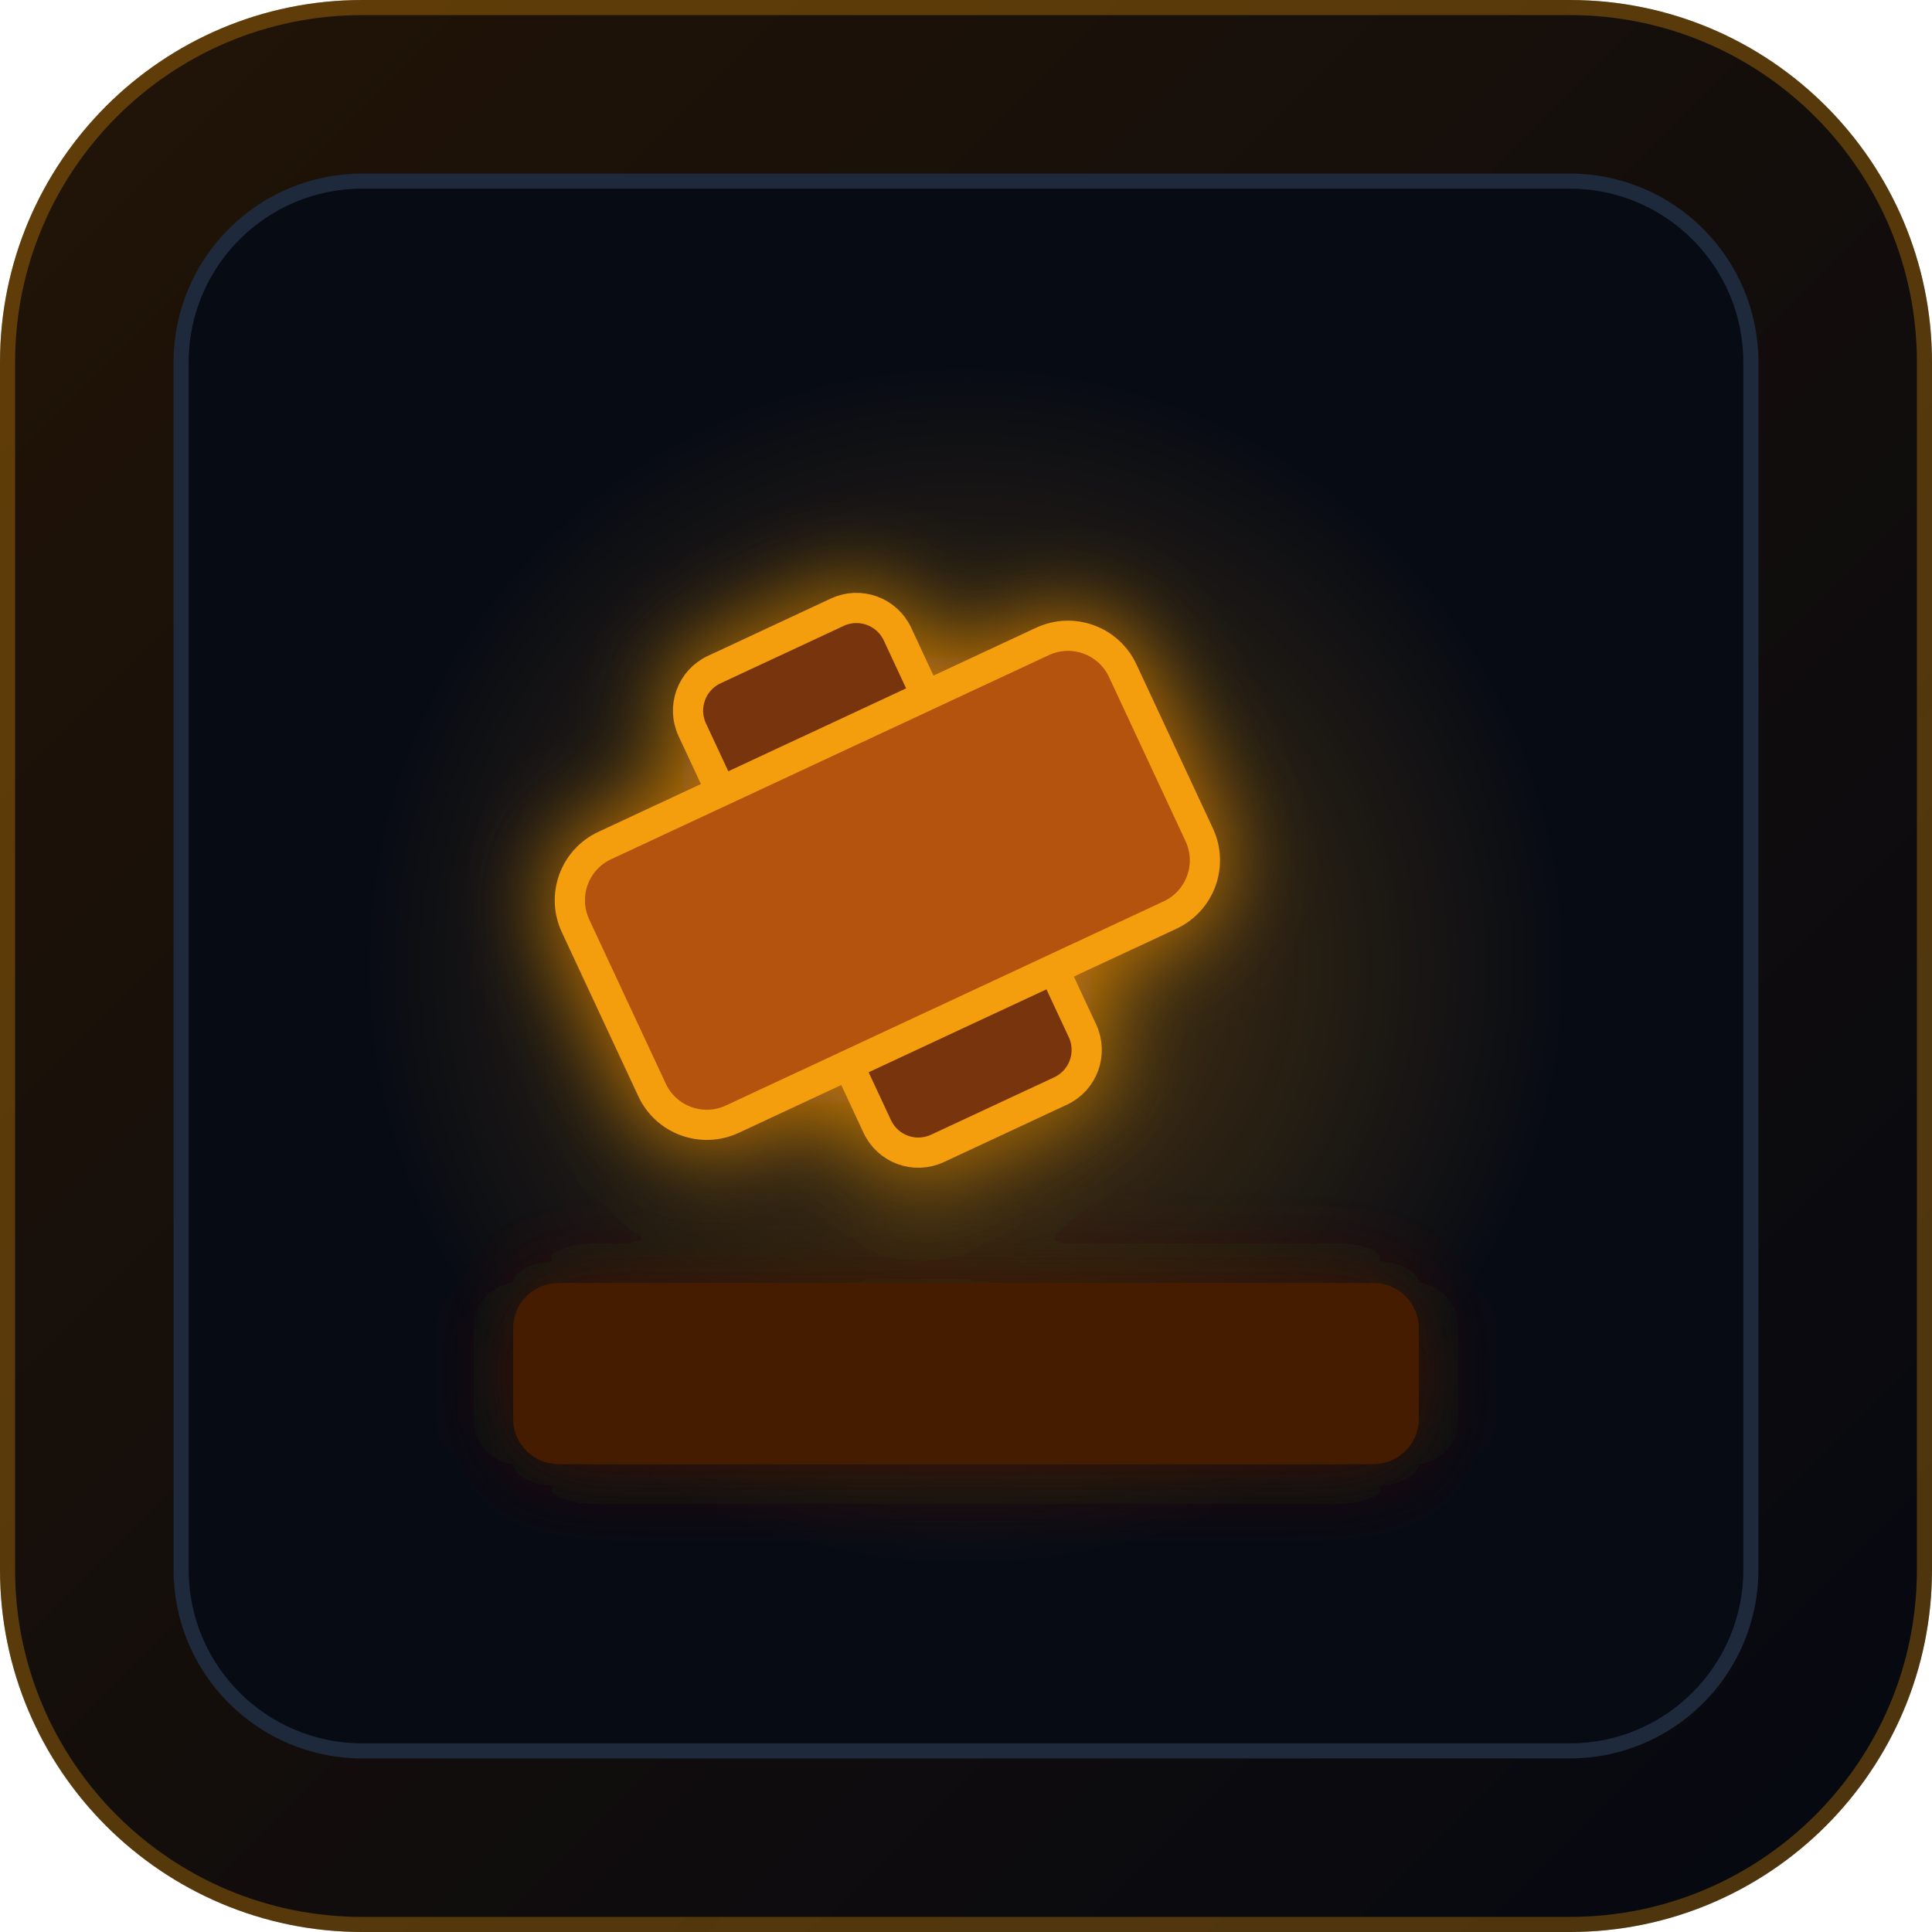
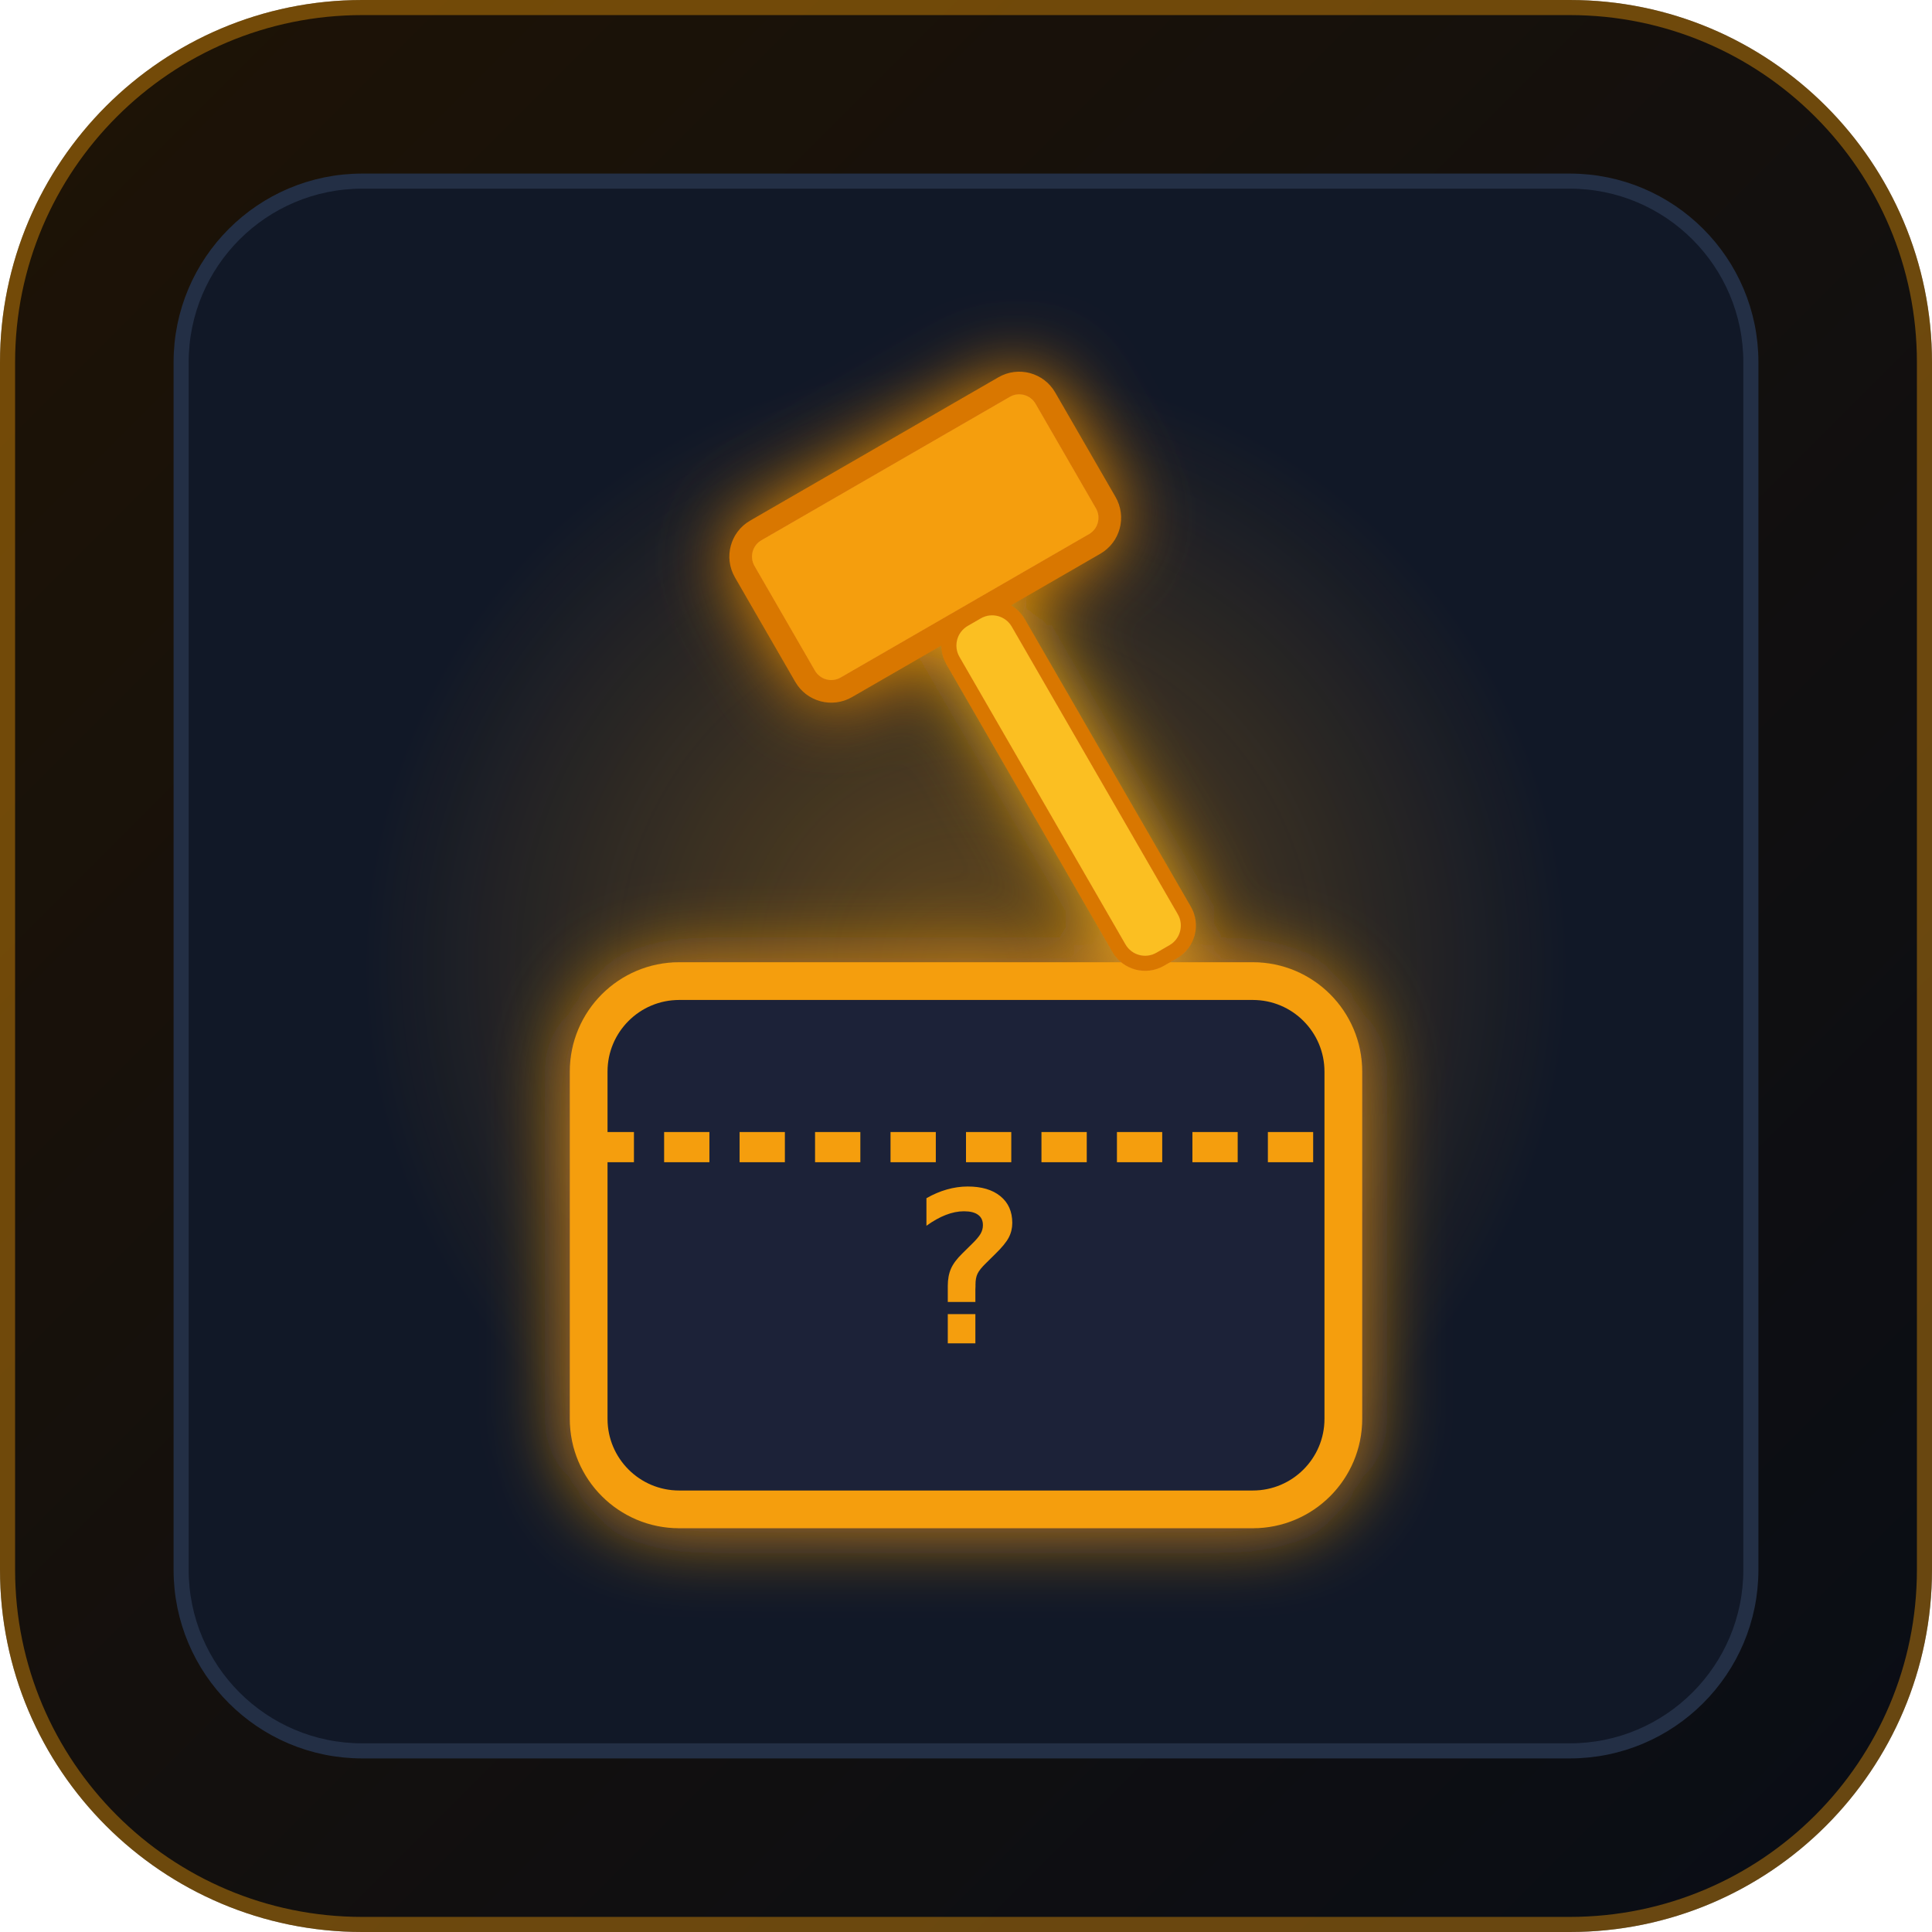
<svg xmlns="http://www.w3.org/2000/svg" viewBox="0 0 256 256" width="256" height="256">
  <defs>
    <linearGradient id="bgGrad" x1="0%" y1="0%" x2="100%" y2="100%">
-       <stop offset="0%" stop-color="#221406" />
-       <stop offset="100%" stop-color="#050811" />
+       <stop offset="0%" stop-color="#1e1305" />
+       <stop offset="100%" stop-color="#090d16" />
    </linearGradient>
-     <radialGradient id="glowGrad" cx="50%" cy="50%" r="50%">
-       <stop offset="0%" stop-color="#f59e0b" stop-opacity="0.3" />
+     <radialGradient id="goldGlow" cx="50%" cy="50%" r="50%">
+       <stop offset="0%" stop-color="#f59e0b" stop-opacity="0.35" />
      <stop offset="100%" stop-color="#f59e0b" stop-opacity="0" />
    </radialGradient>
-     <filter id="neonGlow" x="-20%" y="-20%" width="140%" height="140%">
-       <feGaussianBlur stdDeviation="6" result="blur" />
+     <filter id="neonGold" x="-20%" y="-20%" width="140%" height="140%">
+       <feGaussianBlur stdDeviation="5" result="blur" />
      <feComposite in="SourceGraphic" in2="blur" operator="over" />
    </filter>
  </defs>
  <rect width="256" height="256" rx="48" fill="url(#bgGrad)" />
-   <rect width="254" height="254" x="1" y="1" rx="47" fill="none" stroke="#f59e0b" stroke-width="2" stroke-opacity="0.3" />
-   <rect x="24" y="24" width="208" height="208" rx="24" fill="#070b14" stroke="#1e293b" stroke-width="2" />
-   <circle cx="128" cy="128" r="80" fill="url(#glowGrad)" />
-   <g filter="url(#neonGlow)">
-     <g transform="translate(60, 50) rotate(-25 60 60)">
-       <rect x="40" y="30" width="30" height="70" rx="6" fill="#78350f" stroke="#f59e0b" stroke-width="4" />
-       <rect x="15" y="45" width="80" height="40" rx="8" fill="#b45309" stroke="#f59e0b" stroke-width="4" />
+   <rect width="254" height="254" x="1" y="1" rx="47" fill="none" stroke="#f59e0b" stroke-width="2" stroke-opacity="0.4" />
+   <rect x="24" y="24" width="208" height="208" rx="24" fill="#111827" stroke="#232f45" stroke-width="2" />
+   <circle cx="128" cy="128" r="80" fill="url(#goldGlow)" />
+   <g filter="url(#neonGold)">
+     <rect x="78" y="130" width="100" height="70" rx="12" fill="#1c2438" stroke="#f59e0b" stroke-width="5" />
+     <path d="M78 152 L178 152" stroke="#f59e0b" stroke-width="4" stroke-dasharray="6 4" />
+     <text x="128" y="178" font-family="monospace" font-size="28" font-weight="bold" fill="#f59e0b" text-anchor="middle">?</text>
+     <g transform="rotate(-30 130 90)">
+       <rect x="110" y="58" width="46" height="24" rx="4" fill="#f59e0b" stroke="#d97706" stroke-width="3" />
+       <rect x="128" y="82" width="10" height="52" rx="4" fill="#fbbf24" stroke="#d97706" stroke-width="2" />
    </g>
-     <rect x="68" y="170" width="120" height="24" rx="6" fill="#451a03" />
  </g>
</svg>
